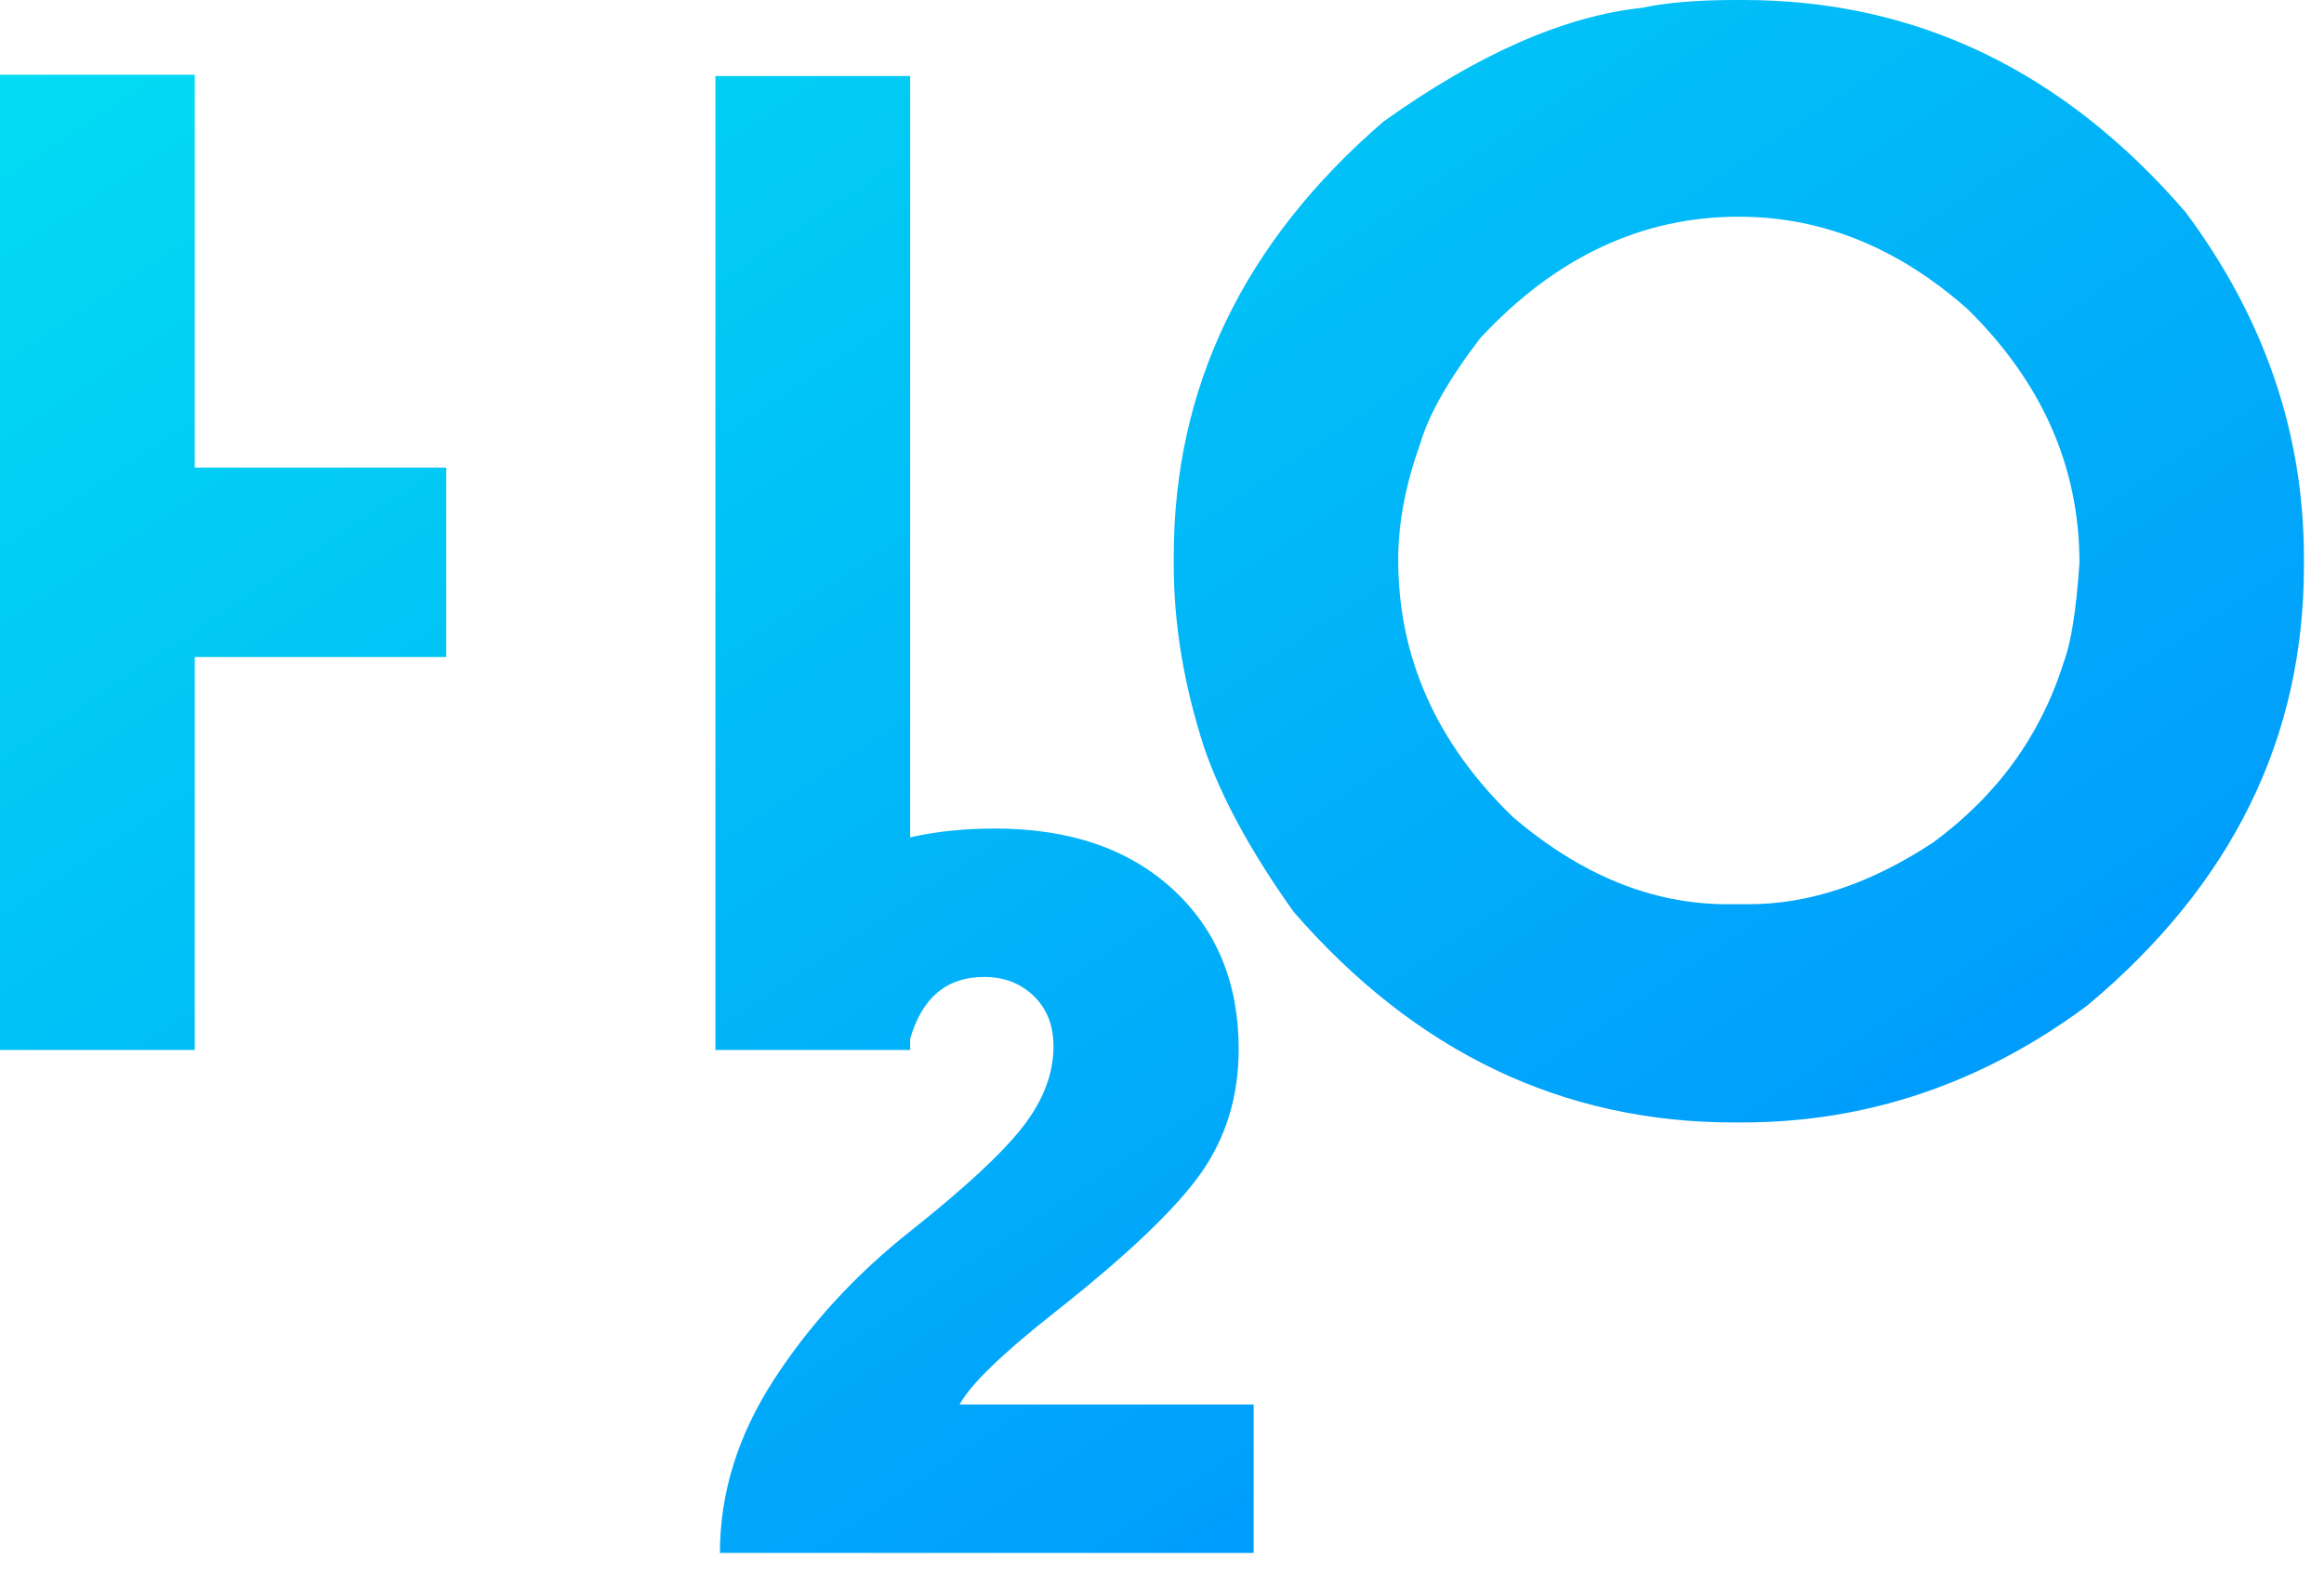
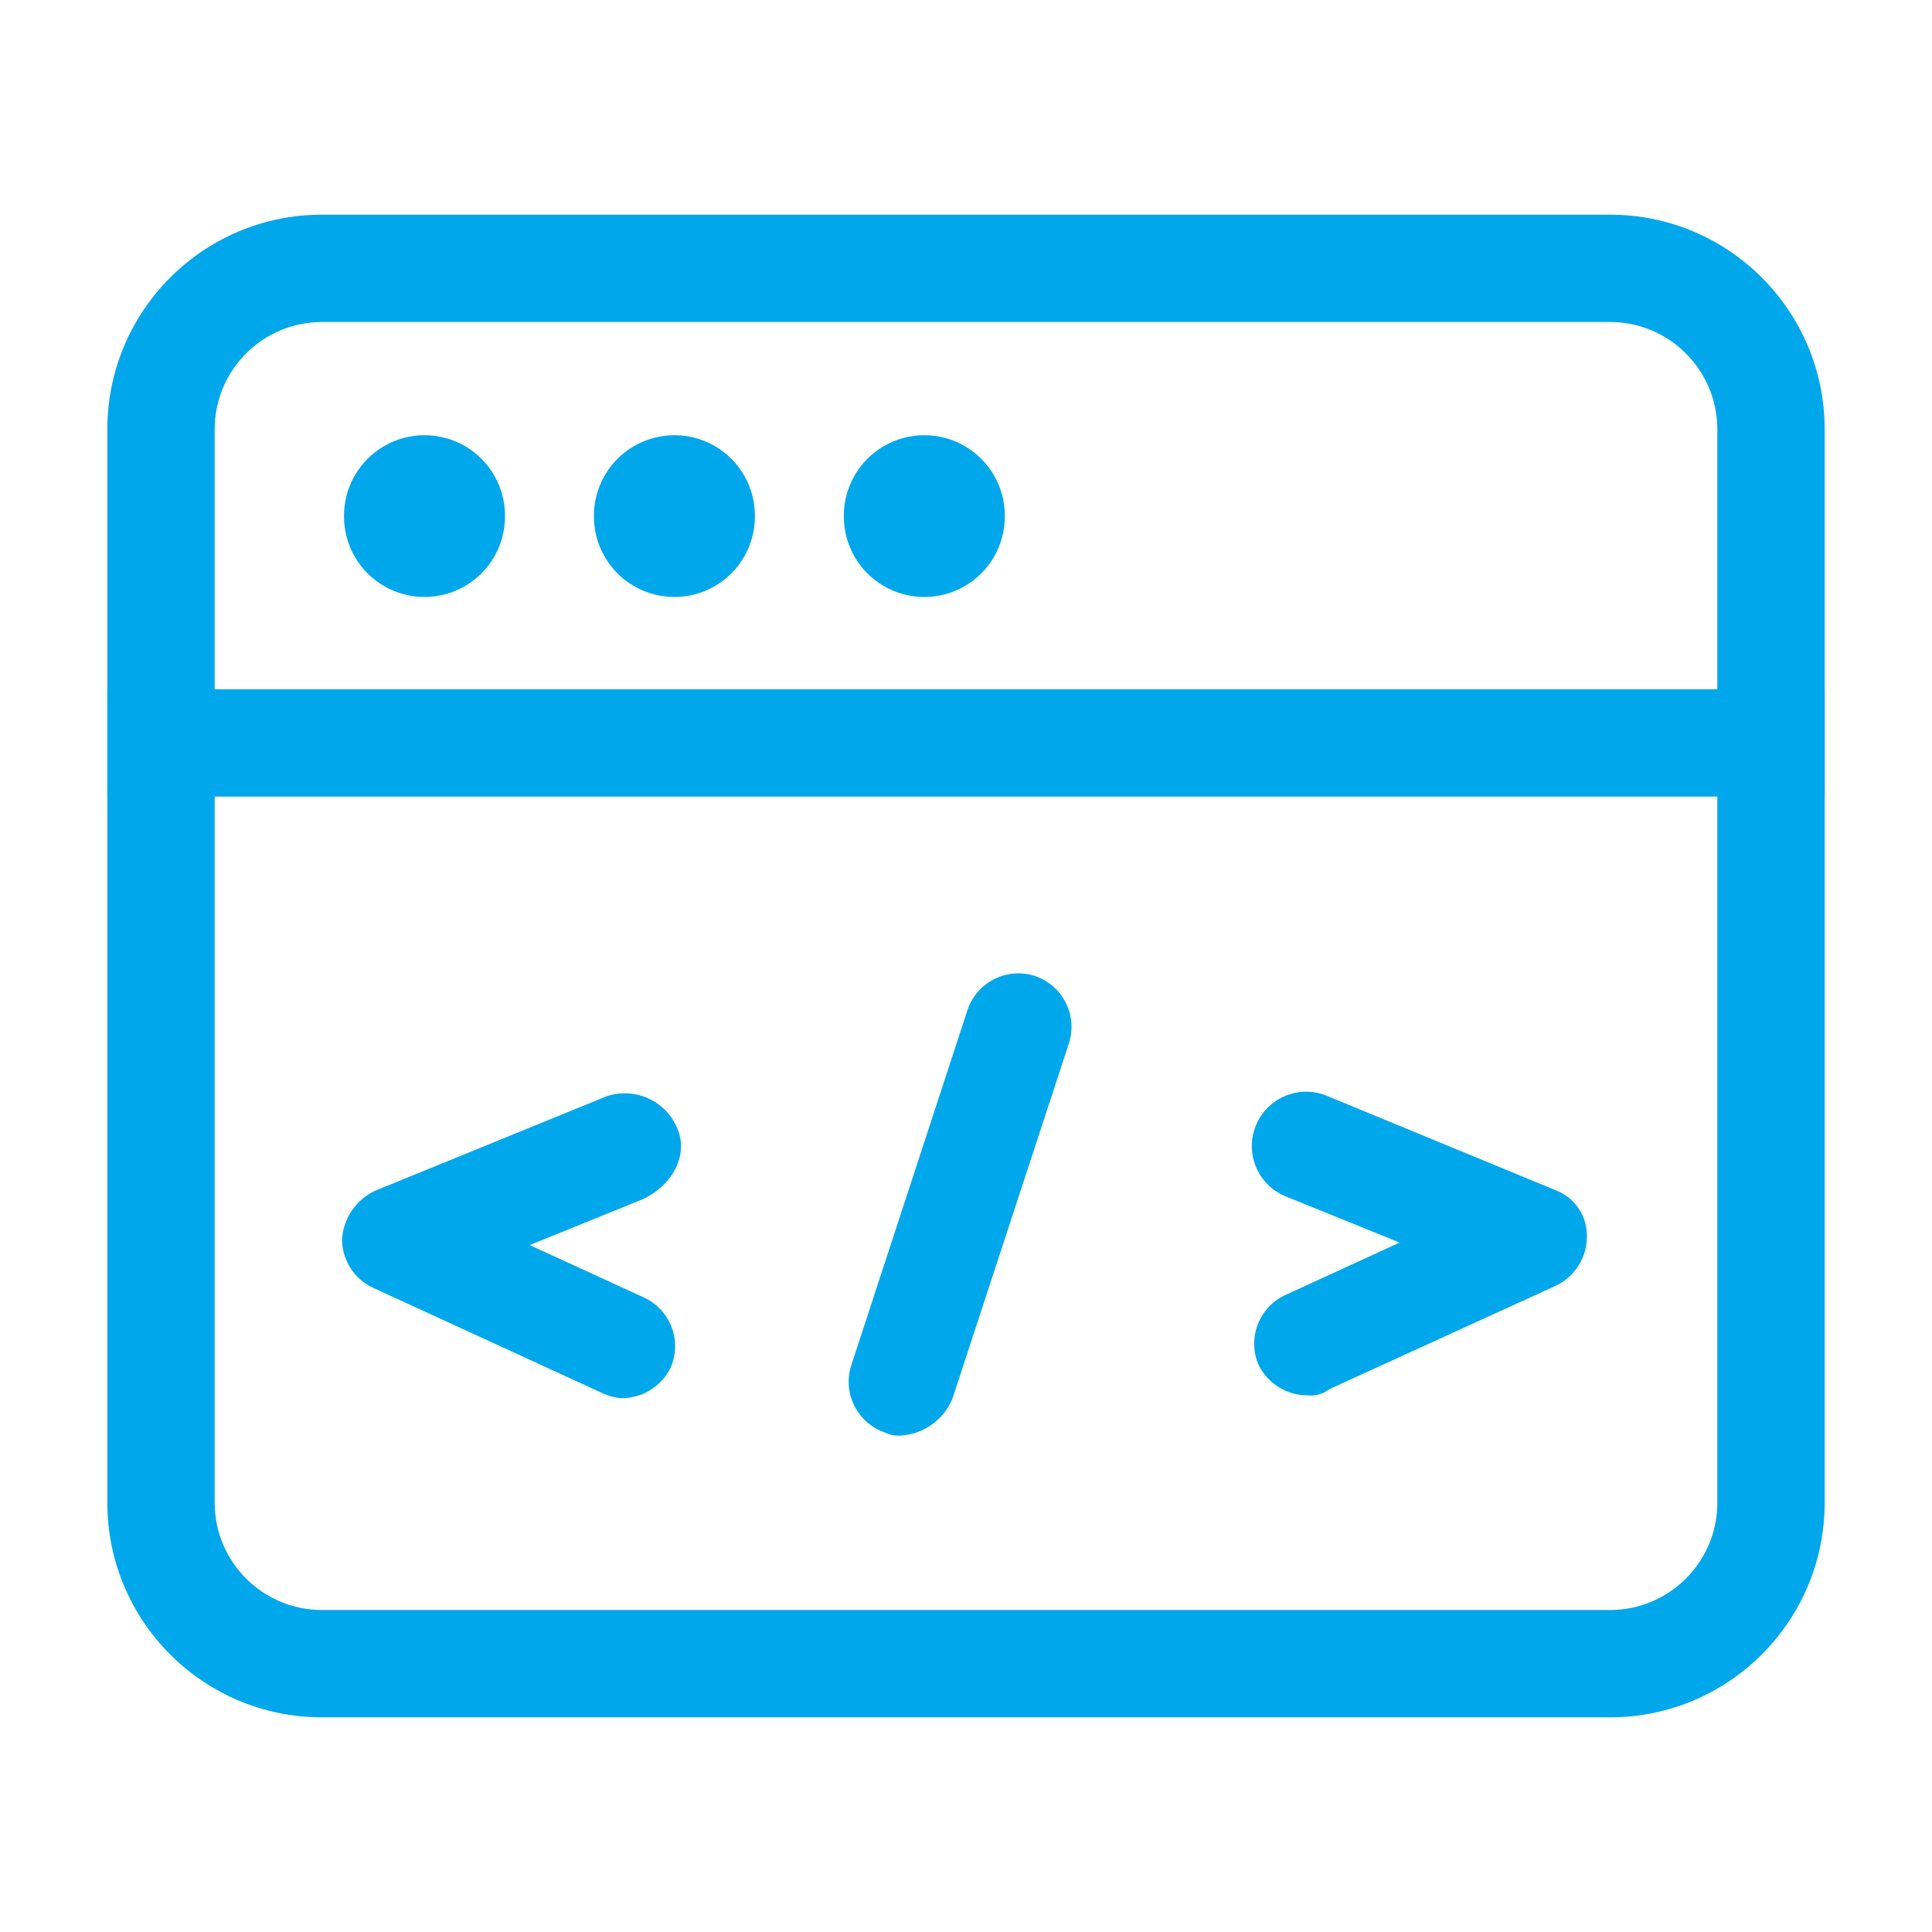
- <svg xmlns="http://www.w3.org/2000/svg" width="99px" height="67px" viewBox="0 0 99 67" version="1.1">
+ <svg xmlns="http://www.w3.org/2000/svg" t="1586339291974" class="icon" viewBox="0 0 1024 1024" version="1.1" p-id="5521" width="200" height="200">
  <defs>
-     <linearGradient x1="100%" y1="100%" x2="0%" y2="0%" id="linearGradient-1">
-       <stop stop-color="#0089FF" offset="0%" />
-       <stop stop-color="#02DEF2" offset="100%" />
-     </linearGradient>
+     <style type="text/css" />
  </defs>
-   <g id="logo" stroke="none" stroke-width="1" fill="none" fill-rule="evenodd">
-     <path d="M0,3.183 L8.297,3.183 L8.297,19.92 L19.01,19.92 L19.01,27.987 L8.297,27.987 L8.297,44.725 L0,44.725 L0,3.183 Z M38.772,35.667 L38.772,3.24 L30.476,3.24 L30.476,44.725 L38.772,44.725 L38.772,44.244 C39.282,42.491 40.331,41.614 41.92,41.614 C42.771,41.614 43.476,41.885 44.037,42.426 C44.598,42.968 44.878,43.683 44.878,44.572 C44.878,45.732 44.443,46.873 43.573,47.994 C42.703,49.116 41.098,50.604 38.759,52.46 C36.42,54.316 34.486,56.424 32.959,58.782 C31.432,61.141 30.668,63.596 30.668,66.148 L53.404,66.148 L53.404,59.826 L40.876,59.826 C41.34,58.976 42.674,57.68 44.878,55.94 C47.971,53.504 50.059,51.523 51.142,49.995 C52.225,48.468 52.766,46.699 52.766,44.688 C52.766,41.866 51.828,39.594 49.953,37.873 C48.078,36.153 45.555,35.292 42.384,35.292 C41.071,35.292 39.867,35.417 38.772,35.667 Z M73.939,0 L74.271,0 C81.62,0 87.896,3.01 93.098,9.031 C96.462,13.547 98.145,18.461 98.145,23.773 L98.145,24.105 C98.145,31.454 95.068,37.697 88.914,42.832 C84.443,46.152 79.54,47.812 74.205,47.812 L73.873,47.812 C66.568,47.812 60.315,44.824 55.113,38.848 C53.298,36.302 52.025,33.967 51.295,31.842 C50.432,29.186 50,26.585 50,24.039 L50,23.707 C50,16.491 52.977,10.315 58.932,5.18 C62.96,2.302 66.635,0.686 69.955,0.332 C70.973,0.111 72.301,0 73.939,0 Z M59.562,23.84 C59.562,28.001 61.189,31.654 64.443,34.797 C67.343,37.276 70.387,38.516 73.574,38.516 L74.504,38.516 C77.072,38.516 79.684,37.641 82.34,35.893 C85.085,33.878 86.944,31.311 87.918,28.189 C88.228,27.37 88.449,25.965 88.582,23.973 C88.582,19.9 86.999,16.303 83.834,13.182 C80.868,10.548 77.614,9.23 74.072,9.23 C69.933,9.23 66.258,10.957 63.049,14.41 C61.699,16.181 60.846,17.686 60.492,18.926 C59.872,20.652 59.562,22.29 59.562,23.84 Z" id="Combined-Shape" fill="url(#linearGradient-1)" />
-   </g>
+   <path d="M824.889 630.993l-122.027-50.347a28.444 28.444 0 1 0-21.144 53.57l60.113 24.367-60.113 27.591a28.444 28.444 0 0 0-14.601 37.357A28.919 28.919 0 0 0 693.096 739.556a15.455 15.455 0 0 0 11.378-3.224l120.415-54.993a28.919 28.919 0 0 0 16.213-25.979A25.695 25.695 0 0 0 824.889 630.993zM548.599 517.31a28.444 28.444 0 0 0-35.745 17.825l-61.63 188.397a28.444 28.444 0 0 0 17.825 35.745 17.541 17.541 0 0 0 8.154 1.612 31.668 31.668 0 0 0 27.591-19.532l61.724-188.302a28.444 28.444 0 0 0-17.92-35.745zM358.684 597.333a30.151 30.151 0 0 0-37.357-16.213L199.111 630.993a30.436 30.436 0 0 0-17.825 25.979A28.444 28.444 0 0 0 197.973 682.667l120.13 55.182a30.056 30.056 0 0 0 11.378 3.224 28.919 28.919 0 0 0 25.979-16.213 28.444 28.444 0 0 0-14.601-37.357l-60.113-27.591 60.113-24.367c16.213-7.775 24.367-24.083 17.825-38.21z" fill="#00A7EB" p-id="5522" />
+   <path d="M853.333 170.667a56.889 56.889 0 0 1 56.889 56.889v568.889a56.889 56.889 0 0 1-56.889 56.889H170.667a56.889 56.889 0 0 1-56.889-56.889V227.556a56.889 56.889 0 0 1 56.889-56.889h682.667m0-56.889H170.667A113.778 113.778 0 0 0 56.889 227.556v568.889a113.778 113.778 0 0 0 113.778 113.778h682.667a113.778 113.778 0 0 0 113.778-113.778V227.556a113.778 113.778 0 0 0-113.778-113.778z" fill="#00A7EB" p-id="5523" />
+   <path d="M967.111 365.321H56.889v56.889h910.222v-56.889z" fill="#00A7EB" p-id="5524" />
+   <path d="M224.996 273.541m-42.667 0a42.667 42.667 0 1 0 85.333 0 42.667 42.667 0 1 0-85.333 0Z" fill="#00A7EB" p-id="5525" />
+   <path d="M357.452 273.541m-42.667 0a42.667 42.667 0 1 0 85.333 0 42.667 42.667 0 1 0-85.333 0Z" fill="#00A7EB" p-id="5526" />
+   <path d="M489.908 273.541m-42.667 0a42.667 42.667 0 1 0 85.333 0 42.667 42.667 0 1 0-85.333 0Z" fill="#00A7EB" p-id="5527" />
</svg>
